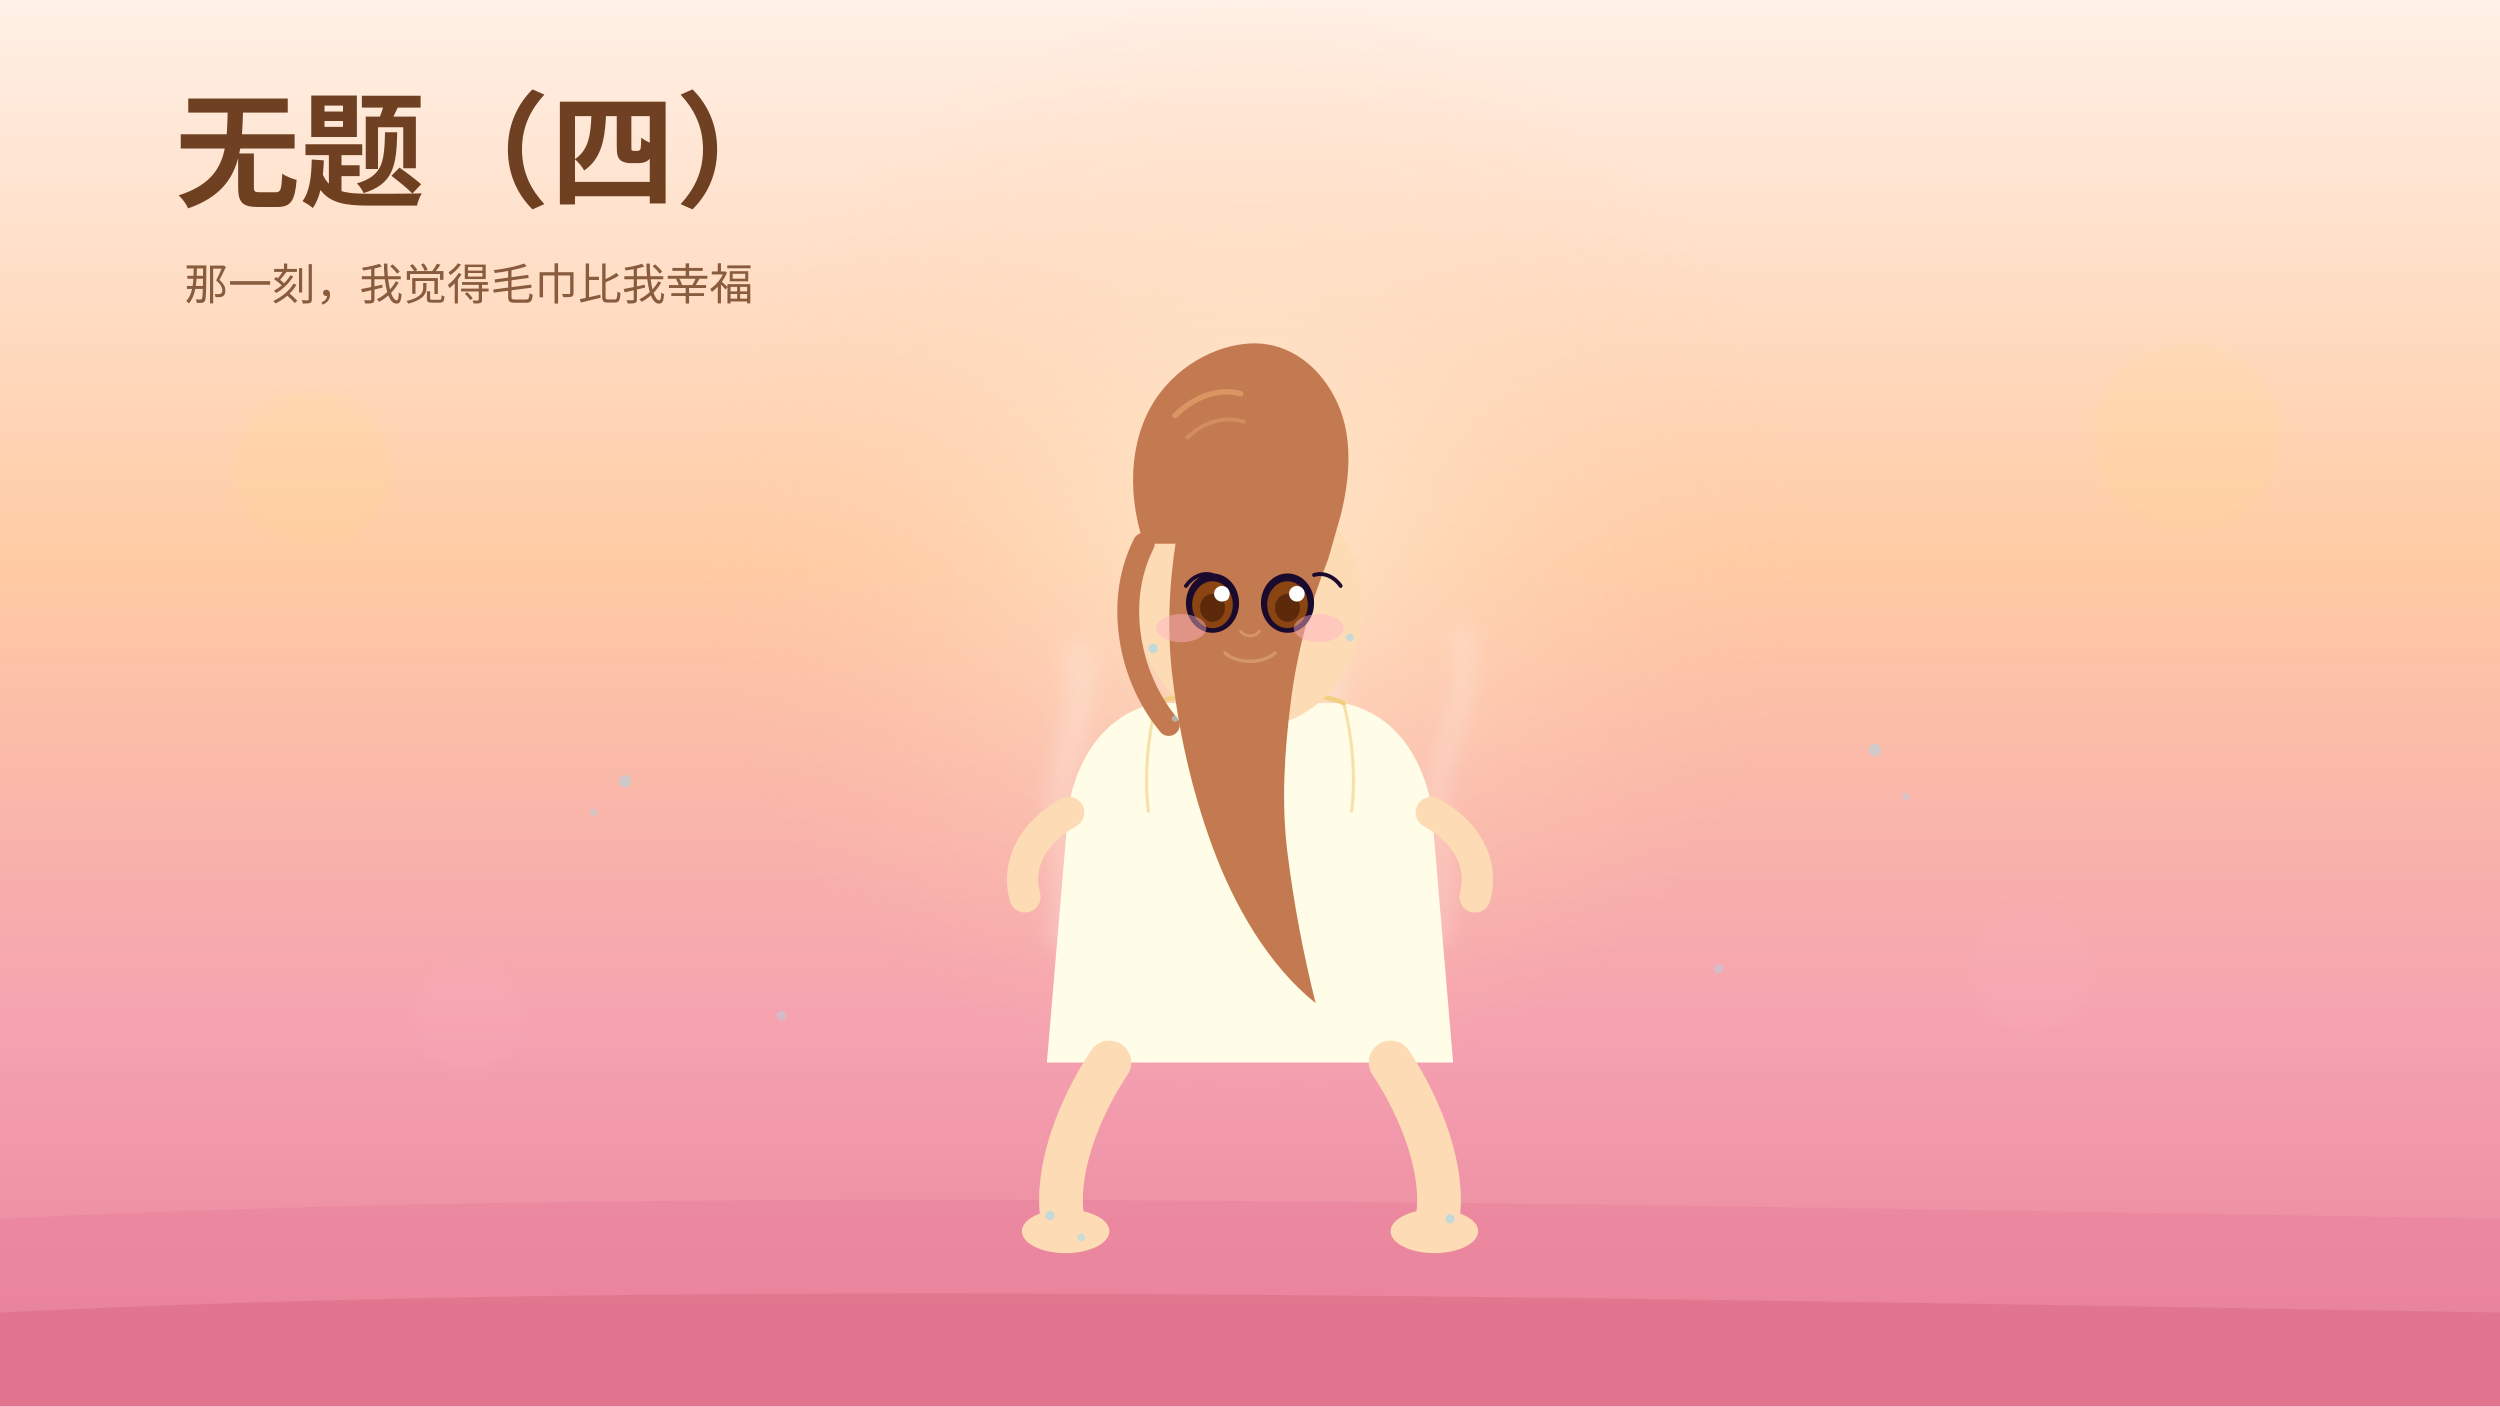
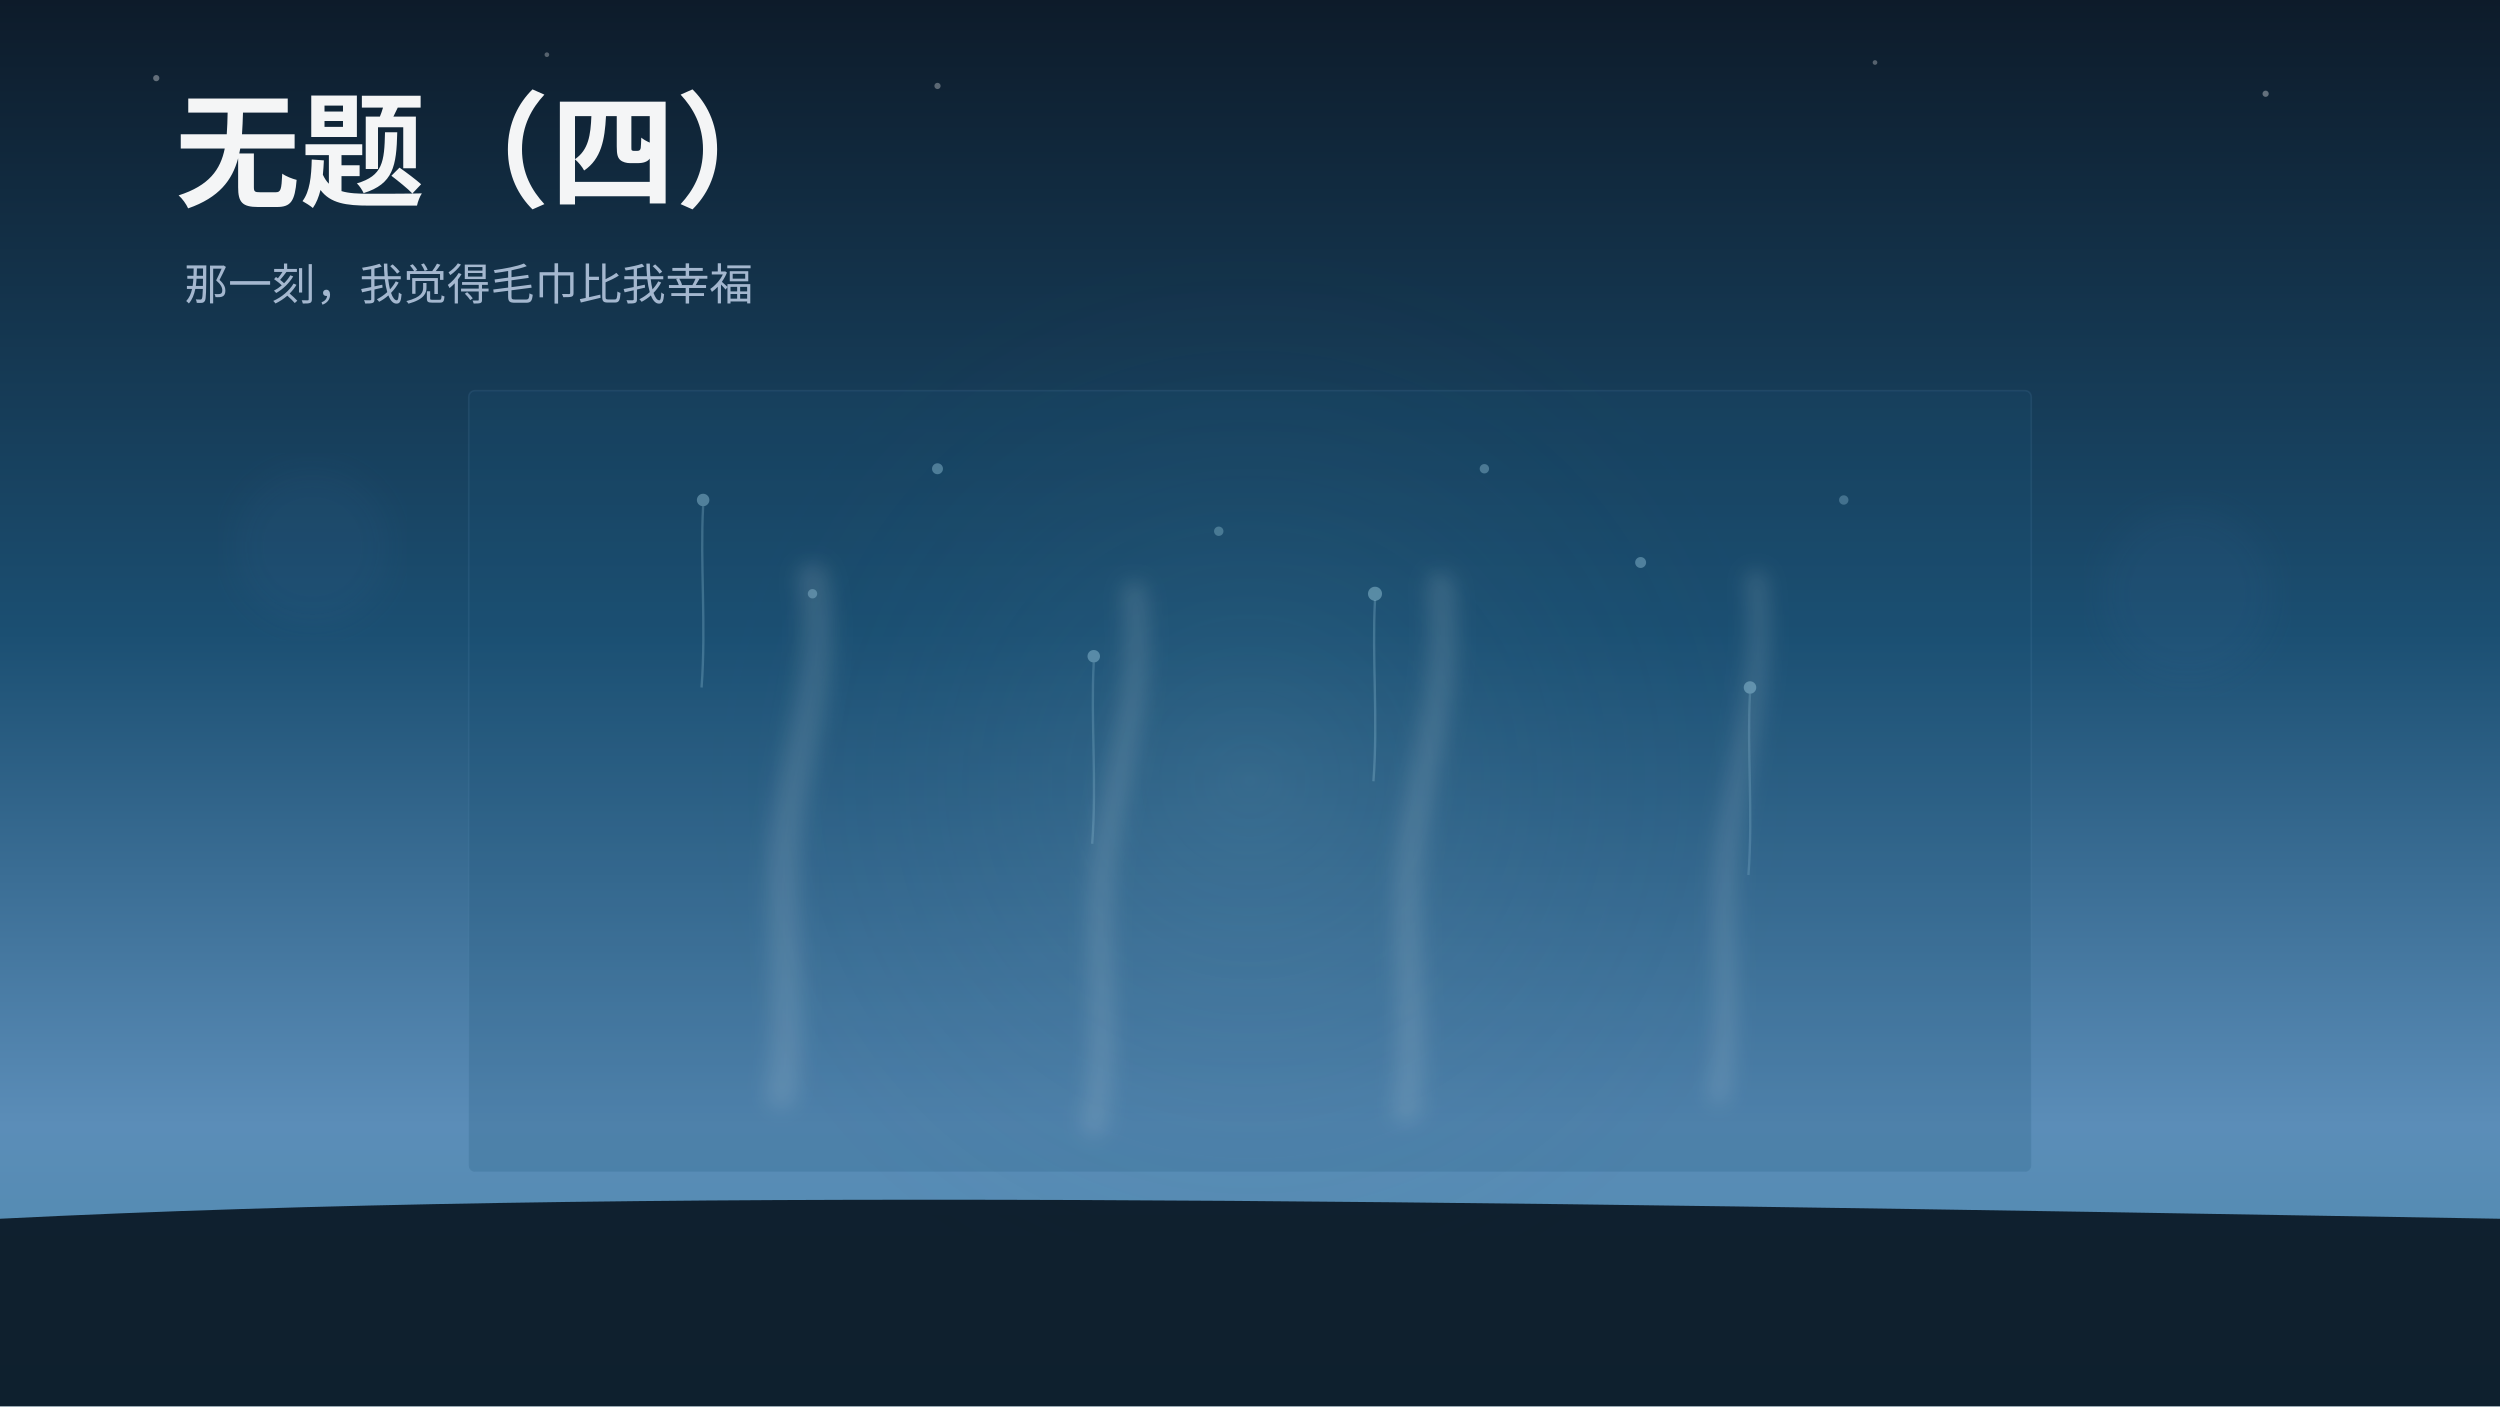
<svg xmlns="http://www.w3.org/2000/svg" width="1600" height="900" viewBox="0 0 1600 900" fill="none">
  <defs>
-     <linearGradient id="warmBg" x1="800" y1="0" x2="800" y2="900" gradientUnits="userSpaceOnUse">
-       <stop stop-color="#FFF0E6" />
-       <stop offset="0.4" stop-color="#FFCBA4" />
-       <stop offset="0.75" stop-color="#F4A0B0" />
-       <stop offset="1" stop-color="#E8809A" />
+     <linearGradient id="nightBg" x1="800" y1="0" x2="800" y2="900" gradientUnits="userSpaceOnUse">
+       <stop stop-color="#0D1B2A" />
+       <stop offset="0.45" stop-color="#1B4F72" />
+       <stop offset="0.8" stop-color="#5B8DB8" />
+       <stop offset="1" stop-color="#4A8AAA" />
    </linearGradient>
-     <radialGradient id="warmLight" cx="800" cy="350" r="350" gradientUnits="userSpaceOnUse">
-       <stop stop-color="#FFFDE7" stop-opacity="0.55" />
-       <stop offset="1" stop-color="#FFCBA4" stop-opacity="0" />
+     <radialGradient id="steamGlow" cx="800" cy="500" r="350" gradientUnits="userSpaceOnUse">
+       <stop stop-color="#A8D8EA" stop-opacity="0.12" />
+       <stop offset="1" stop-color="#1B4F72" stop-opacity="0" />
    </radialGradient>
+     <filter id="blur">
+       <feGaussianBlur stdDeviation="10" />
+     </filter>
    <filter id="steamBlur">
      <feGaussianBlur stdDeviation="6" />
    </filter>
-     <filter id="dropGlow">
-       <feGaussianBlur stdDeviation="3" />
-     </filter>
  </defs>
-   <rect width="1600" height="900" fill="url(#warmBg)" />
-   <circle cx="800" cy="350" r="350" fill="url(#warmLight)" />
-   <g opacity="0.22" filter="url(#steamBlur)">
-     <path d="M680 600C685 560 675 530 680 500C685 470 695 450 690 420" stroke="white" stroke-width="18" stroke-linecap="round" fill="none" />
-     <path d="M760 620C768 575 755 545 762 510C769 475 782 452 776 418" stroke="white" stroke-width="14" stroke-linecap="round" fill="none" />
-     <path d="M840 610C845 568 835 538 840 505C845 472 856 450 850 416" stroke="white" stroke-width="16" stroke-linecap="round" fill="none" />
-     <path d="M920 600C928 558 915 528 922 495C929 462 942 440 936 406" stroke="white" stroke-width="12" stroke-linecap="round" fill="none" />
+   <rect width="1600" height="900" fill="url(#nightBg)" />
+   <circle cx="800" cy="500" r="350" fill="url(#steamGlow)" />
+   <circle cx="100" cy="50" r="2" fill="white" opacity="0.35" />
+   <circle cx="350" cy="35" r="1.5" fill="white" opacity="0.3" />
+   <circle cx="600" cy="55" r="2" fill="white" opacity="0.32" />
+   <circle cx="1200" cy="40" r="1.5" fill="white" opacity="0.3" />
+   <circle cx="1450" cy="60" r="2" fill="white" opacity="0.35" />
+   <g opacity="0.15" filter="url(#steamBlur)">
+     <path d="M500 700C510 640 495 580 505 520C515 460 530 420 520 370" stroke="white" stroke-width="20" stroke-linecap="round" fill="none" />
+     <path d="M700 720C712 655 698 600 708 540C718 480 732 440 726 380" stroke="white" stroke-width="16" stroke-linecap="round" fill="none" />
+     <path d="M900 710C908 648 895 590 905 530C915 470 928 432 922 375" stroke="white" stroke-width="18" stroke-linecap="round" fill="none" />
+     <path d="M1100 700C1110 640 1098 585 1108 525C1118 465 1130 428 1124 372" stroke="white" stroke-width="14" stroke-linecap="round" fill="none" />
  </g>
-   <path d="M0 780C400 760 900 768 1600 780V900H0Z" fill="#E8809A" opacity="0.5" />
-   <path d="M0 840C400 820 900 828 1600 840V900H0Z" fill="#D4607A" opacity="0.4" />
-   <g transform="translate(680, 220)">
-     <path d="M60 230C35 235 12 255 4 295L-10 460H250L236 295C228 255 205 235 180 230Z" fill="#FFFDE7" />
-     <path d="M60 230C55 250 52 275 55 300" stroke="#F0D080" stroke-width="2" opacity="0.6" />
-     <path d="M180 230C185 250 188 275 185 300" stroke="#F0D080" stroke-width="2" opacity="0.6" />
-     <path d="M60 230C80 220 160 220 180 230" stroke="#F0D080" stroke-width="3" stroke-linecap="round" />
-     <rect x="95" y="200" width="50" height="35" rx="8" fill="#FDDBB4" />
-     <ellipse cx="120" cy="168" rx="72" ry="78" fill="#FDDBB4" />
-     <path d="M52 128C40 92 44 56 62 32C80 8 108 -2 128 0C148 2 166 16 176 38C186 60 184 86 178 110L170 138C158 168 150 198 146 230C142 262 140 294 144 326C148 358 154 390 162 422C132 398 110 360 96 322C82 284 74 246 70 210C66 174 70 140 74 118Z" fill="#C47A50" />
-     <path d="M52 128C44 100 50 72 66 52C82 32 104 22 124 24C144 26 160 40 168 62C176 84 172 108 166 128Z" fill="#C47A50" />
-     <path d="M52 128C42 148 40 170 44 192C48 214 58 232 68 244" stroke="#C47A50" stroke-width="14" stroke-linecap="round" />
-     <path d="M72 46C84 34 100 28 114 32" stroke="#E8A870" stroke-width="3.5" stroke-linecap="round" opacity="0.6" />
-     <path d="M80 60C90 50 104 46 116 50" stroke="#E8A870" stroke-width="2.5" stroke-linecap="round" opacity="0.4" />
-     <ellipse cx="96" cy="166" rx="17" ry="19" fill="#1A0A2E" />
-     <ellipse cx="144" cy="166" rx="17" ry="19" fill="#1A0A2E" />
-     <ellipse cx="96" cy="167" rx="13" ry="15" fill="#8B4513" />
-     <ellipse cx="144" cy="167" rx="13" ry="15" fill="#8B4513" />
-     <ellipse cx="96" cy="169" rx="8" ry="9" fill="#5C2A0A" />
-     <ellipse cx="144" cy="169" rx="8" ry="9" fill="#5C2A0A" />
-     <circle cx="102" cy="160" r="5" fill="white" />
-     <circle cx="150" cy="160" r="5" fill="white" />
-     <circle cx="104" cy="162" r="2.5" fill="white" opacity="0.7" />
-     <path d="M79 155C83 149 90 146 96 148" stroke="#1A0A2E" stroke-width="2.5" stroke-linecap="round" />
-     <path d="M161 148C167 146 174 149 178 155" stroke="#1A0A2E" stroke-width="2.5" stroke-linecap="round" />
-     <path d="M114 184C117 188 123 188 126 184" stroke="#D4956A" stroke-width="1.8" stroke-linecap="round" />
-     <path d="M104 198C112 205 128 205 136 198" stroke="#D4956A" stroke-width="2.2" stroke-linecap="round" fill="none" />
-     <ellipse cx="76" cy="182" rx="16" ry="9" fill="#FFB3C6" opacity="0.45" />
-     <ellipse cx="164" cy="182" rx="16" ry="9" fill="#FFB3C6" opacity="0.45" />
-     <circle cx="58" cy="195" r="3" fill="#A8D8EA" opacity="0.7" />
-     <circle cx="184" cy="188" r="2.5" fill="#A8D8EA" opacity="0.65" />
-     <circle cx="72" cy="240" r="2" fill="#A8D8EA" opacity="0.6" />
-     <path d="M4 300C-18 312 -30 332 -24 354" stroke="#FDDBB4" stroke-width="20" stroke-linecap="round" />
-     <path d="M236 300C258 312 270 332 264 354" stroke="#FDDBB4" stroke-width="20" stroke-linecap="round" />
-     <path d="M30 460C10 490 -5 530 0 560" stroke="#FDDBB4" stroke-width="28" stroke-linecap="round" />
-     <path d="M210 460C230 490 245 530 240 560" stroke="#FDDBB4" stroke-width="28" stroke-linecap="round" />
-     <ellipse cx="2" cy="568" rx="28" ry="14" fill="#FDDBB4" />
-     <ellipse cx="238" cy="568" rx="28" ry="14" fill="#FDDBB4" />
-     <circle cx="-8" cy="558" r="3" fill="#A8D8EA" opacity="0.65" />
-     <circle cx="12" cy="572" r="2.5" fill="#A8D8EA" opacity="0.6" />
-     <circle cx="248" cy="560" r="3" fill="#A8D8EA" opacity="0.65" />
-   </g>
-   <g fill="#A8D8EA">
-     <circle cx="400" cy="500" r="4" opacity="0.5" />
-     <circle cx="380" cy="520" r="2.5" opacity="0.4" />
-     <circle cx="1200" cy="480" r="4" opacity="0.5" />
-     <circle cx="1220" cy="510" r="2.5" opacity="0.4" />
-     <circle cx="500" cy="650" r="3" opacity="0.45" />
-     <circle cx="1100" cy="620" r="3" opacity="0.45" />
-   </g>
-   <circle cx="200" cy="300" r="50" fill="#FFE066" opacity="0.1" filter="url(#dropGlow)" />
-   <circle cx="1400" cy="280" r="60" fill="#FFE066" opacity="0.1" filter="url(#dropGlow)" />
-   <circle cx="300" cy="650" r="35" fill="#FFB3C6" opacity="0.12" filter="url(#dropGlow)" />
-   <circle cx="1300" cy="620" r="40" fill="#FFB3C6" opacity="0.12" filter="url(#dropGlow)" />
-   <text x="112" y="126" fill="#5C2A0A" fill-opacity="0.88" font-family="'Noto Serif SC', 'Source Han Serif', Georgia, serif" font-size="80" font-weight="700">无题（四）</text>
-   <text x="118" y="192" fill="#5C2A0A" fill-opacity="0.72" font-family="'Noto Serif SC', 'Source Han Serif', Georgia, serif" font-size="28">那一刻，我觉得毛巾比我幸福</text>
+   <rect x="300" y="250" width="1000" height="500" rx="4" fill="#1B4F72" opacity="0.2" />
+   <rect x="300" y="250" width="1000" height="500" rx="4" stroke="#5B8DB8" stroke-width="1" opacity="0.15" />
+   <circle cx="450" cy="320" r="4" fill="#A8D8EA" opacity="0.4" />
+   <circle cx="520" cy="380" r="3" fill="#A8D8EA" opacity="0.35" />
+   <circle cx="600" cy="300" r="3.5" fill="#A8D8EA" opacity="0.38" />
+   <circle cx="700" cy="420" r="4" fill="#A8D8EA" opacity="0.4" />
+   <circle cx="780" cy="340" r="3" fill="#A8D8EA" opacity="0.32" />
+   <circle cx="880" cy="380" r="4.5" fill="#A8D8EA" opacity="0.42" />
+   <circle cx="950" cy="300" r="3" fill="#A8D8EA" opacity="0.35" />
+   <circle cx="1050" cy="360" r="3.5" fill="#A8D8EA" opacity="0.38" />
+   <circle cx="1120" cy="440" r="4" fill="#A8D8EA" opacity="0.4" />
+   <circle cx="1180" cy="320" r="3" fill="#A8D8EA" opacity="0.3" />
+   <path d="M450 324C448 360 452 400 449 440" stroke="#A8D8EA" stroke-width="1.5" opacity="0.25" />
+   <path d="M700 424C698 460 702 500 699 540" stroke="#A8D8EA" stroke-width="1.5" opacity="0.22" />
+   <path d="M880 384C878 420 882 460 879 500" stroke="#A8D8EA" stroke-width="1.5" opacity="0.25" />
+   <path d="M1120 444C1118 480 1122 520 1119 560" stroke="#A8D8EA" stroke-width="1.5" opacity="0.2" />
+   <path d="M0 780C400 760 900 768 1600 780V900H0Z" fill="#081420" opacity="0.9" />
+   <circle cx="200" cy="350" r="50" fill="#4A6FA5" opacity="0.08" filter="url(#blur)" />
+   <circle cx="1400" cy="380" r="55" fill="#4A6FA5" opacity="0.08" filter="url(#blur)" />
+   <text x="112" y="126" fill="#FFFFFF" fill-opacity="0.95" font-family="'Noto Serif SC','Source Han Serif',Georgia,serif" font-size="80" font-weight="700">无题（四）</text>
+   <text x="118" y="192" fill="#C8D8F0" fill-opacity="0.80" font-family="'Noto Serif SC','Source Han Serif',Georgia,serif" font-size="28">那一刻，我觉得毛巾比我幸福</text>
</svg>
